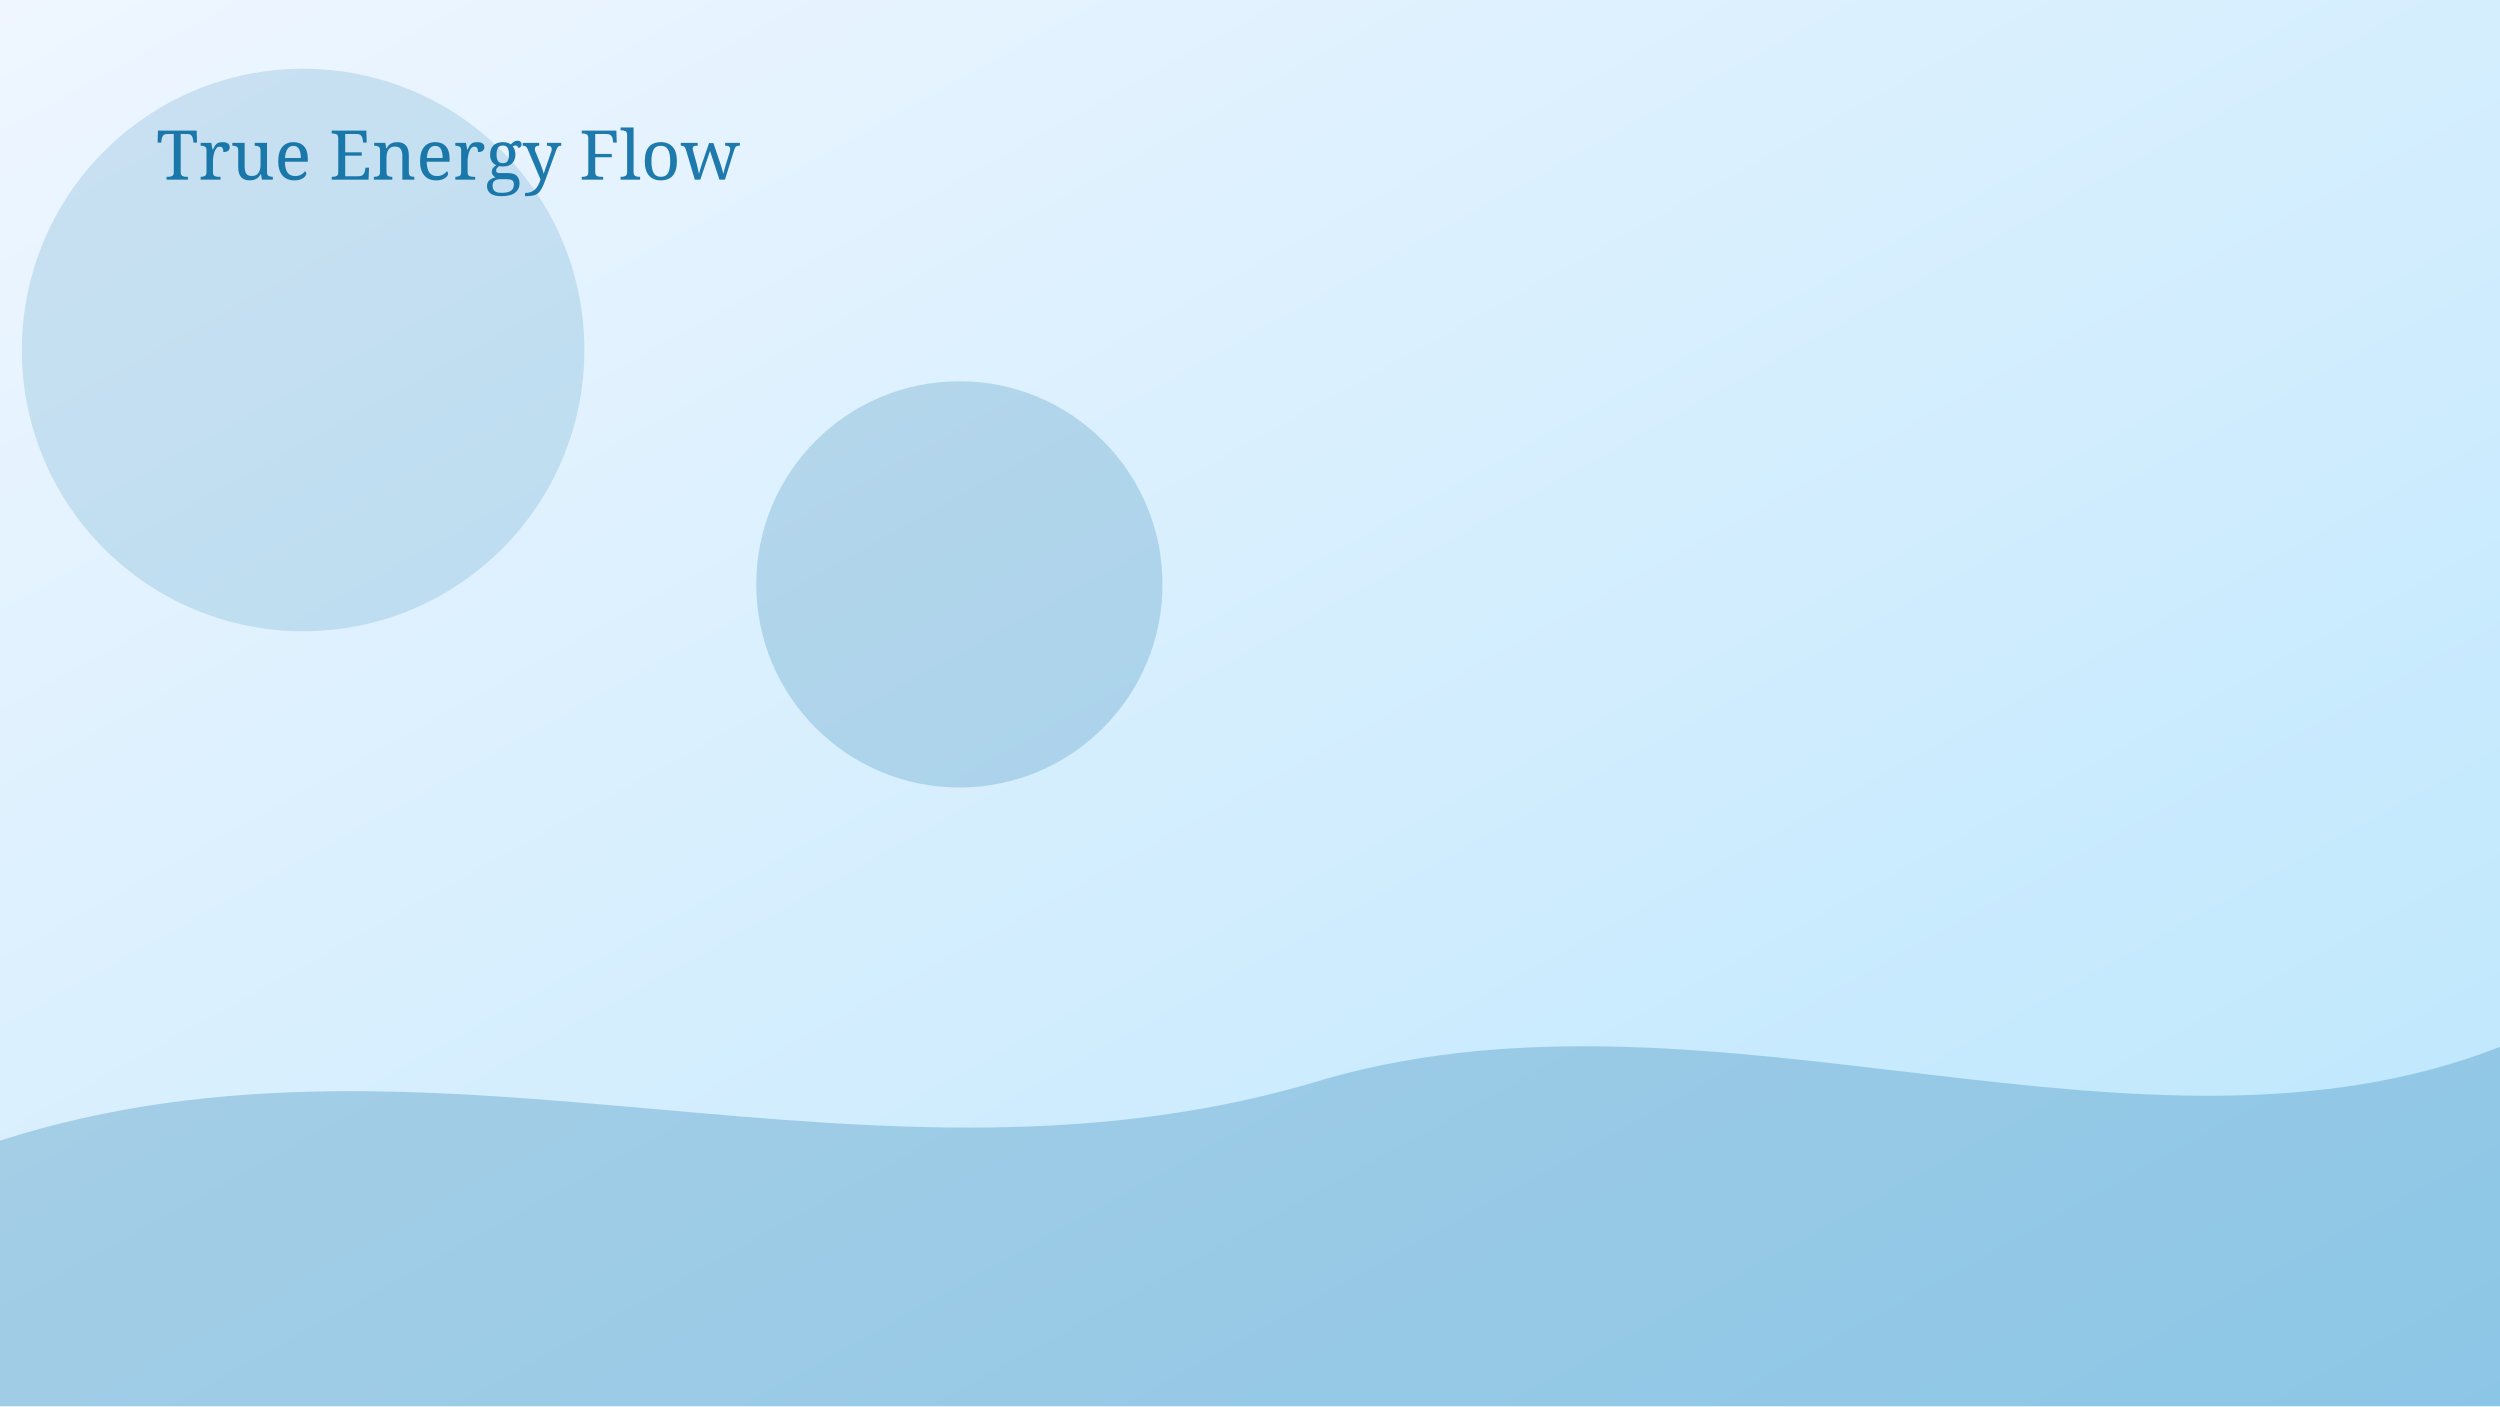
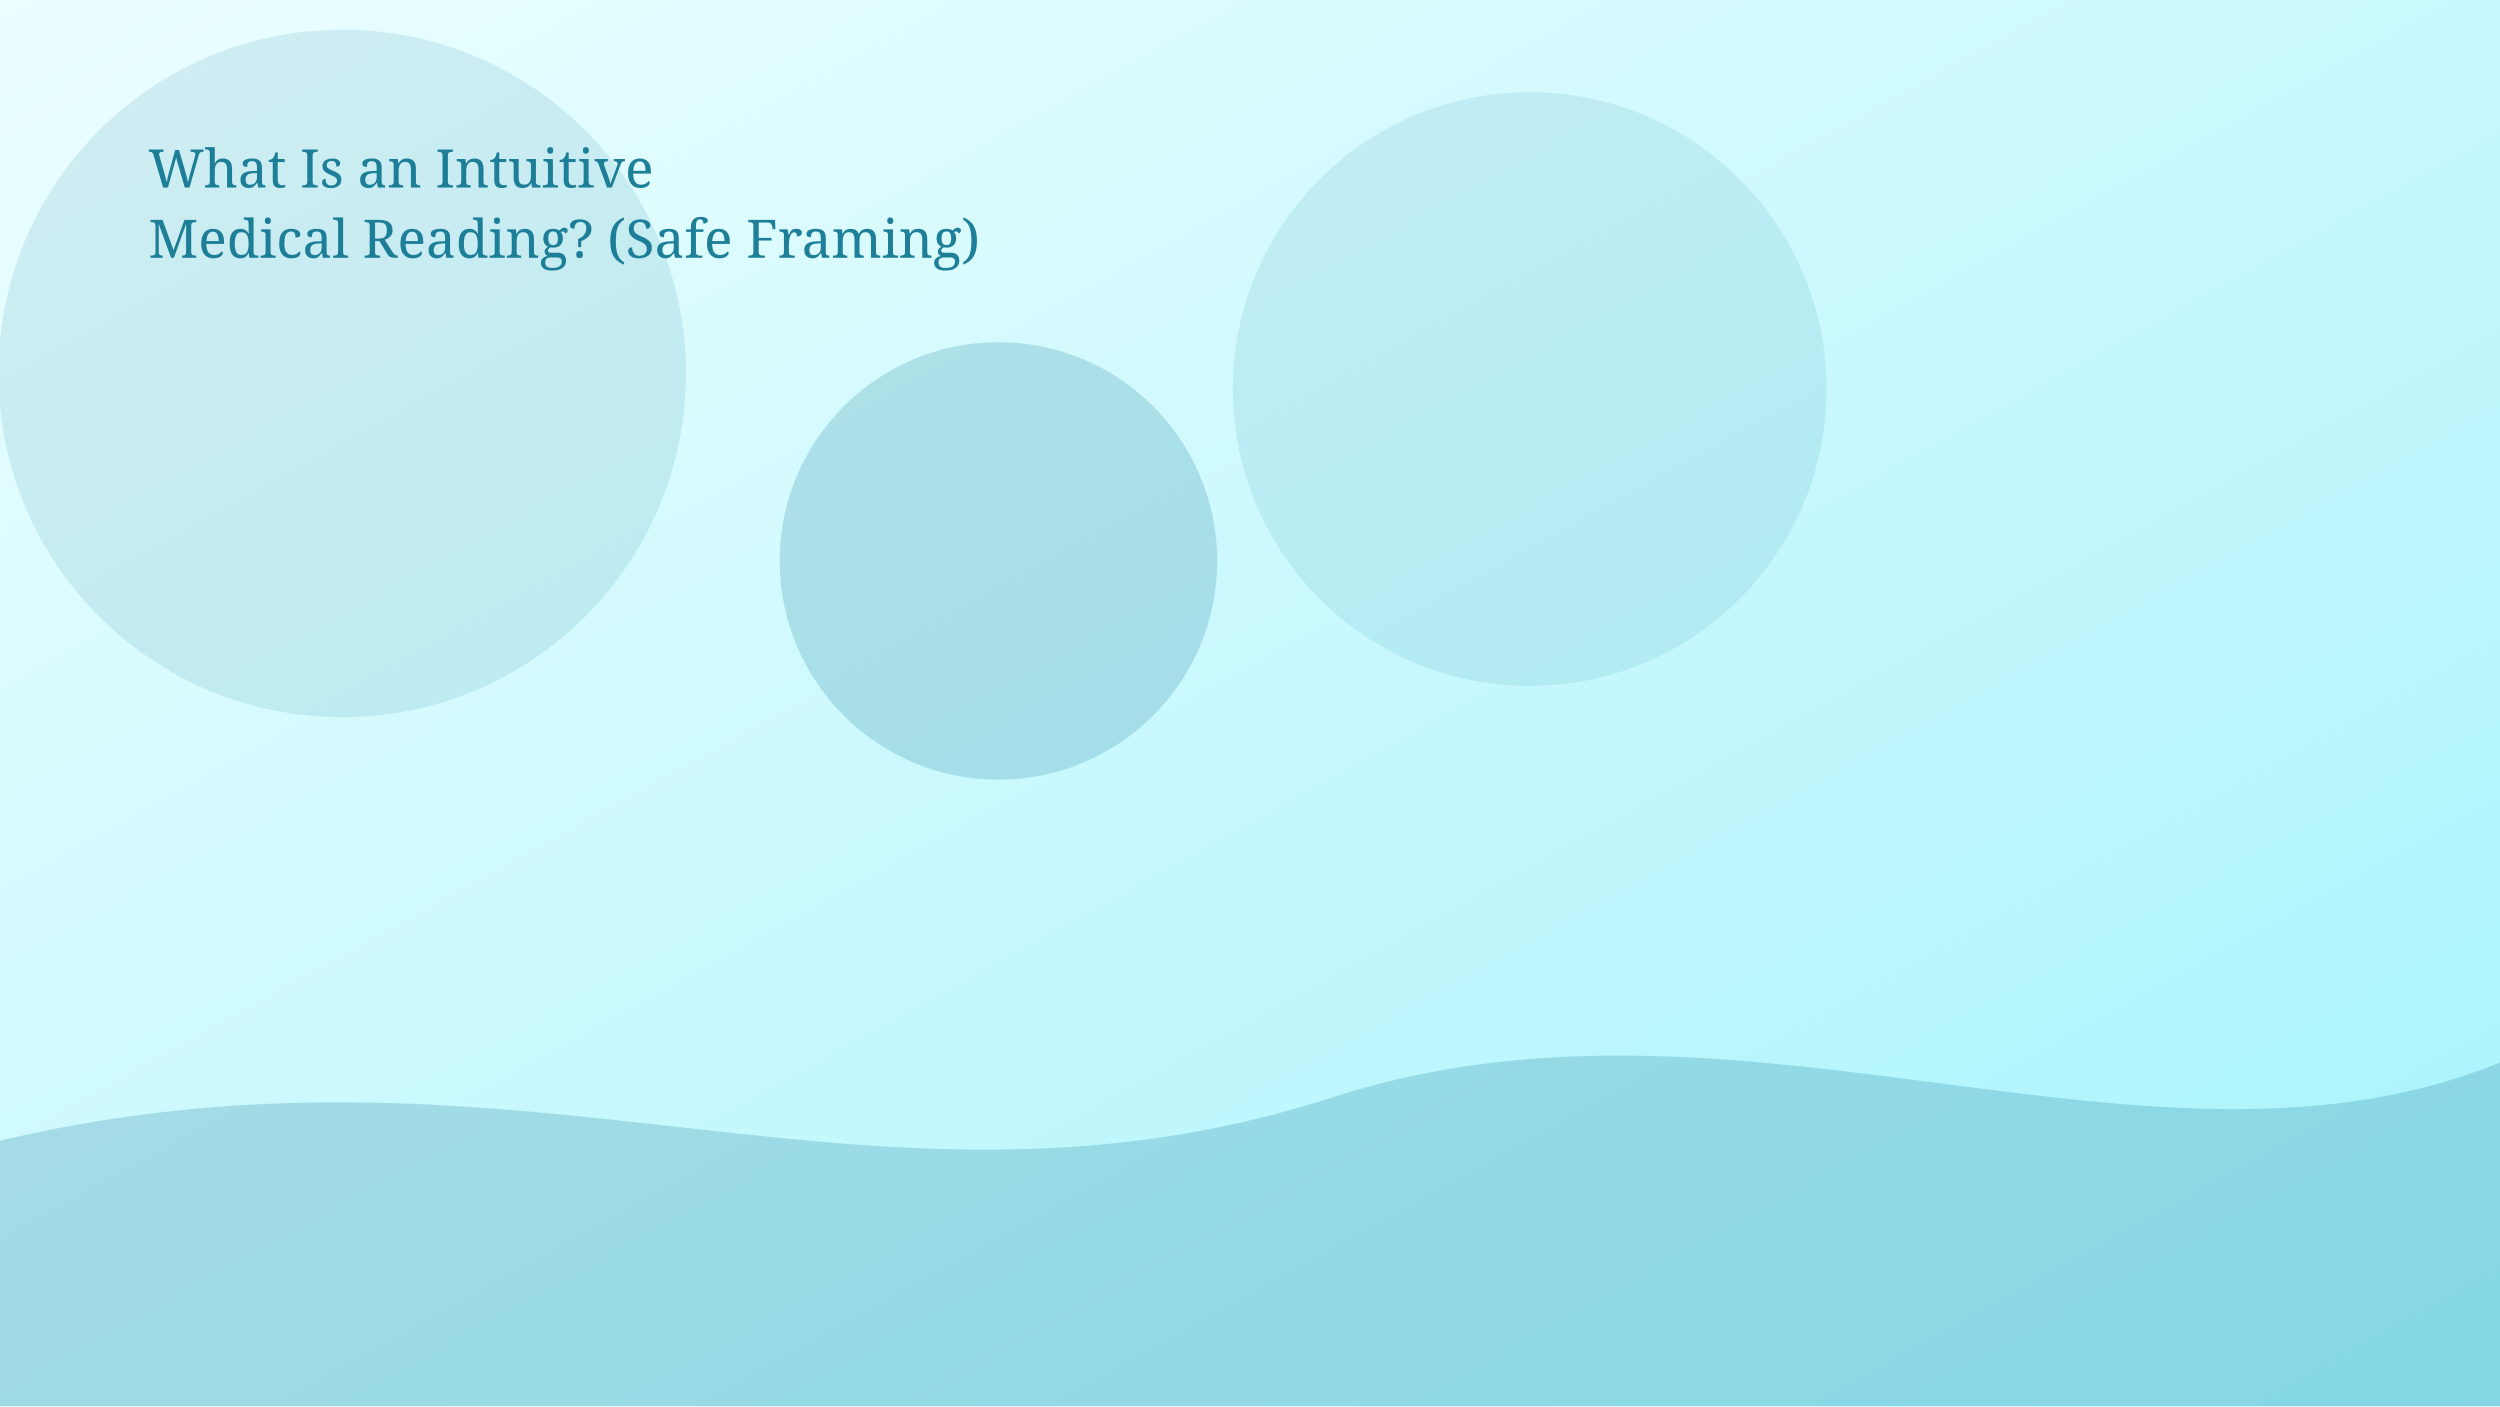
<svg xmlns="http://www.w3.org/2000/svg" width="1600" height="900" viewBox="0 0 1600 900">
  <defs>
-     <linearGradient id="g" x1="0" y1="0" x2="1" y2="1">
-       <stop offset="0%" stop-color="#eff6ff" />
-       <stop offset="100%" stop-color="#bae6fd" />
+     <linearGradient id="g1" x1="0" y1="0" x2="1" y2="1">
+       <stop offset="0%" stop-color="#ecfeff" />
+       <stop offset="100%" stop-color="#a5f3fc" />
    </linearGradient>
  </defs>
-   <rect width="1600" height="900" fill="url(#g)" />
-   <circle cx="194" cy="224" r="180" fill="#0369a1" opacity="0.15" />
-   <circle cx="614" cy="374" r="130" fill="#0369a1" opacity="0.2" />
-   <path d="M0 730 C280 640 560 780 850 690 C1100 620 1370 760 1600 670 L1600 900 L0 900 Z" fill="#0369a1" opacity="0.25" />
-   <text x="100" y="115" font-size="44" font-family="Georgia, serif" fill="#0369a1" opacity="0.88">True Energy Flow</text>
+   <rect width="1600" height="900" fill="url(#g1)" />
+   <circle cx="219" cy="239" r="220" fill="#0e7490" opacity="0.12" />
+   <circle cx="639" cy="359" r="140" fill="#0e7490" opacity="0.2" />
+   <circle cx="979" cy="249" r="190" fill="#0e7490" opacity="0.1" />
+   <path d="M0 730 C340 650 560 800 860 700 C1120 620 1380 770 1600 680 L1600 900 L0 900 Z" fill="#0e7490" opacity="0.22" />
+   <text x="95" y="120" font-size="34" font-family="Georgia, serif" fill="#0e7490" opacity="0.92">What Is an Intuitive</text>
+   <text x="95" y="165" font-size="34" font-family="Georgia, serif" fill="#0e7490" opacity="0.92">Medical Reading? (Safe Framing)</text>
</svg>
